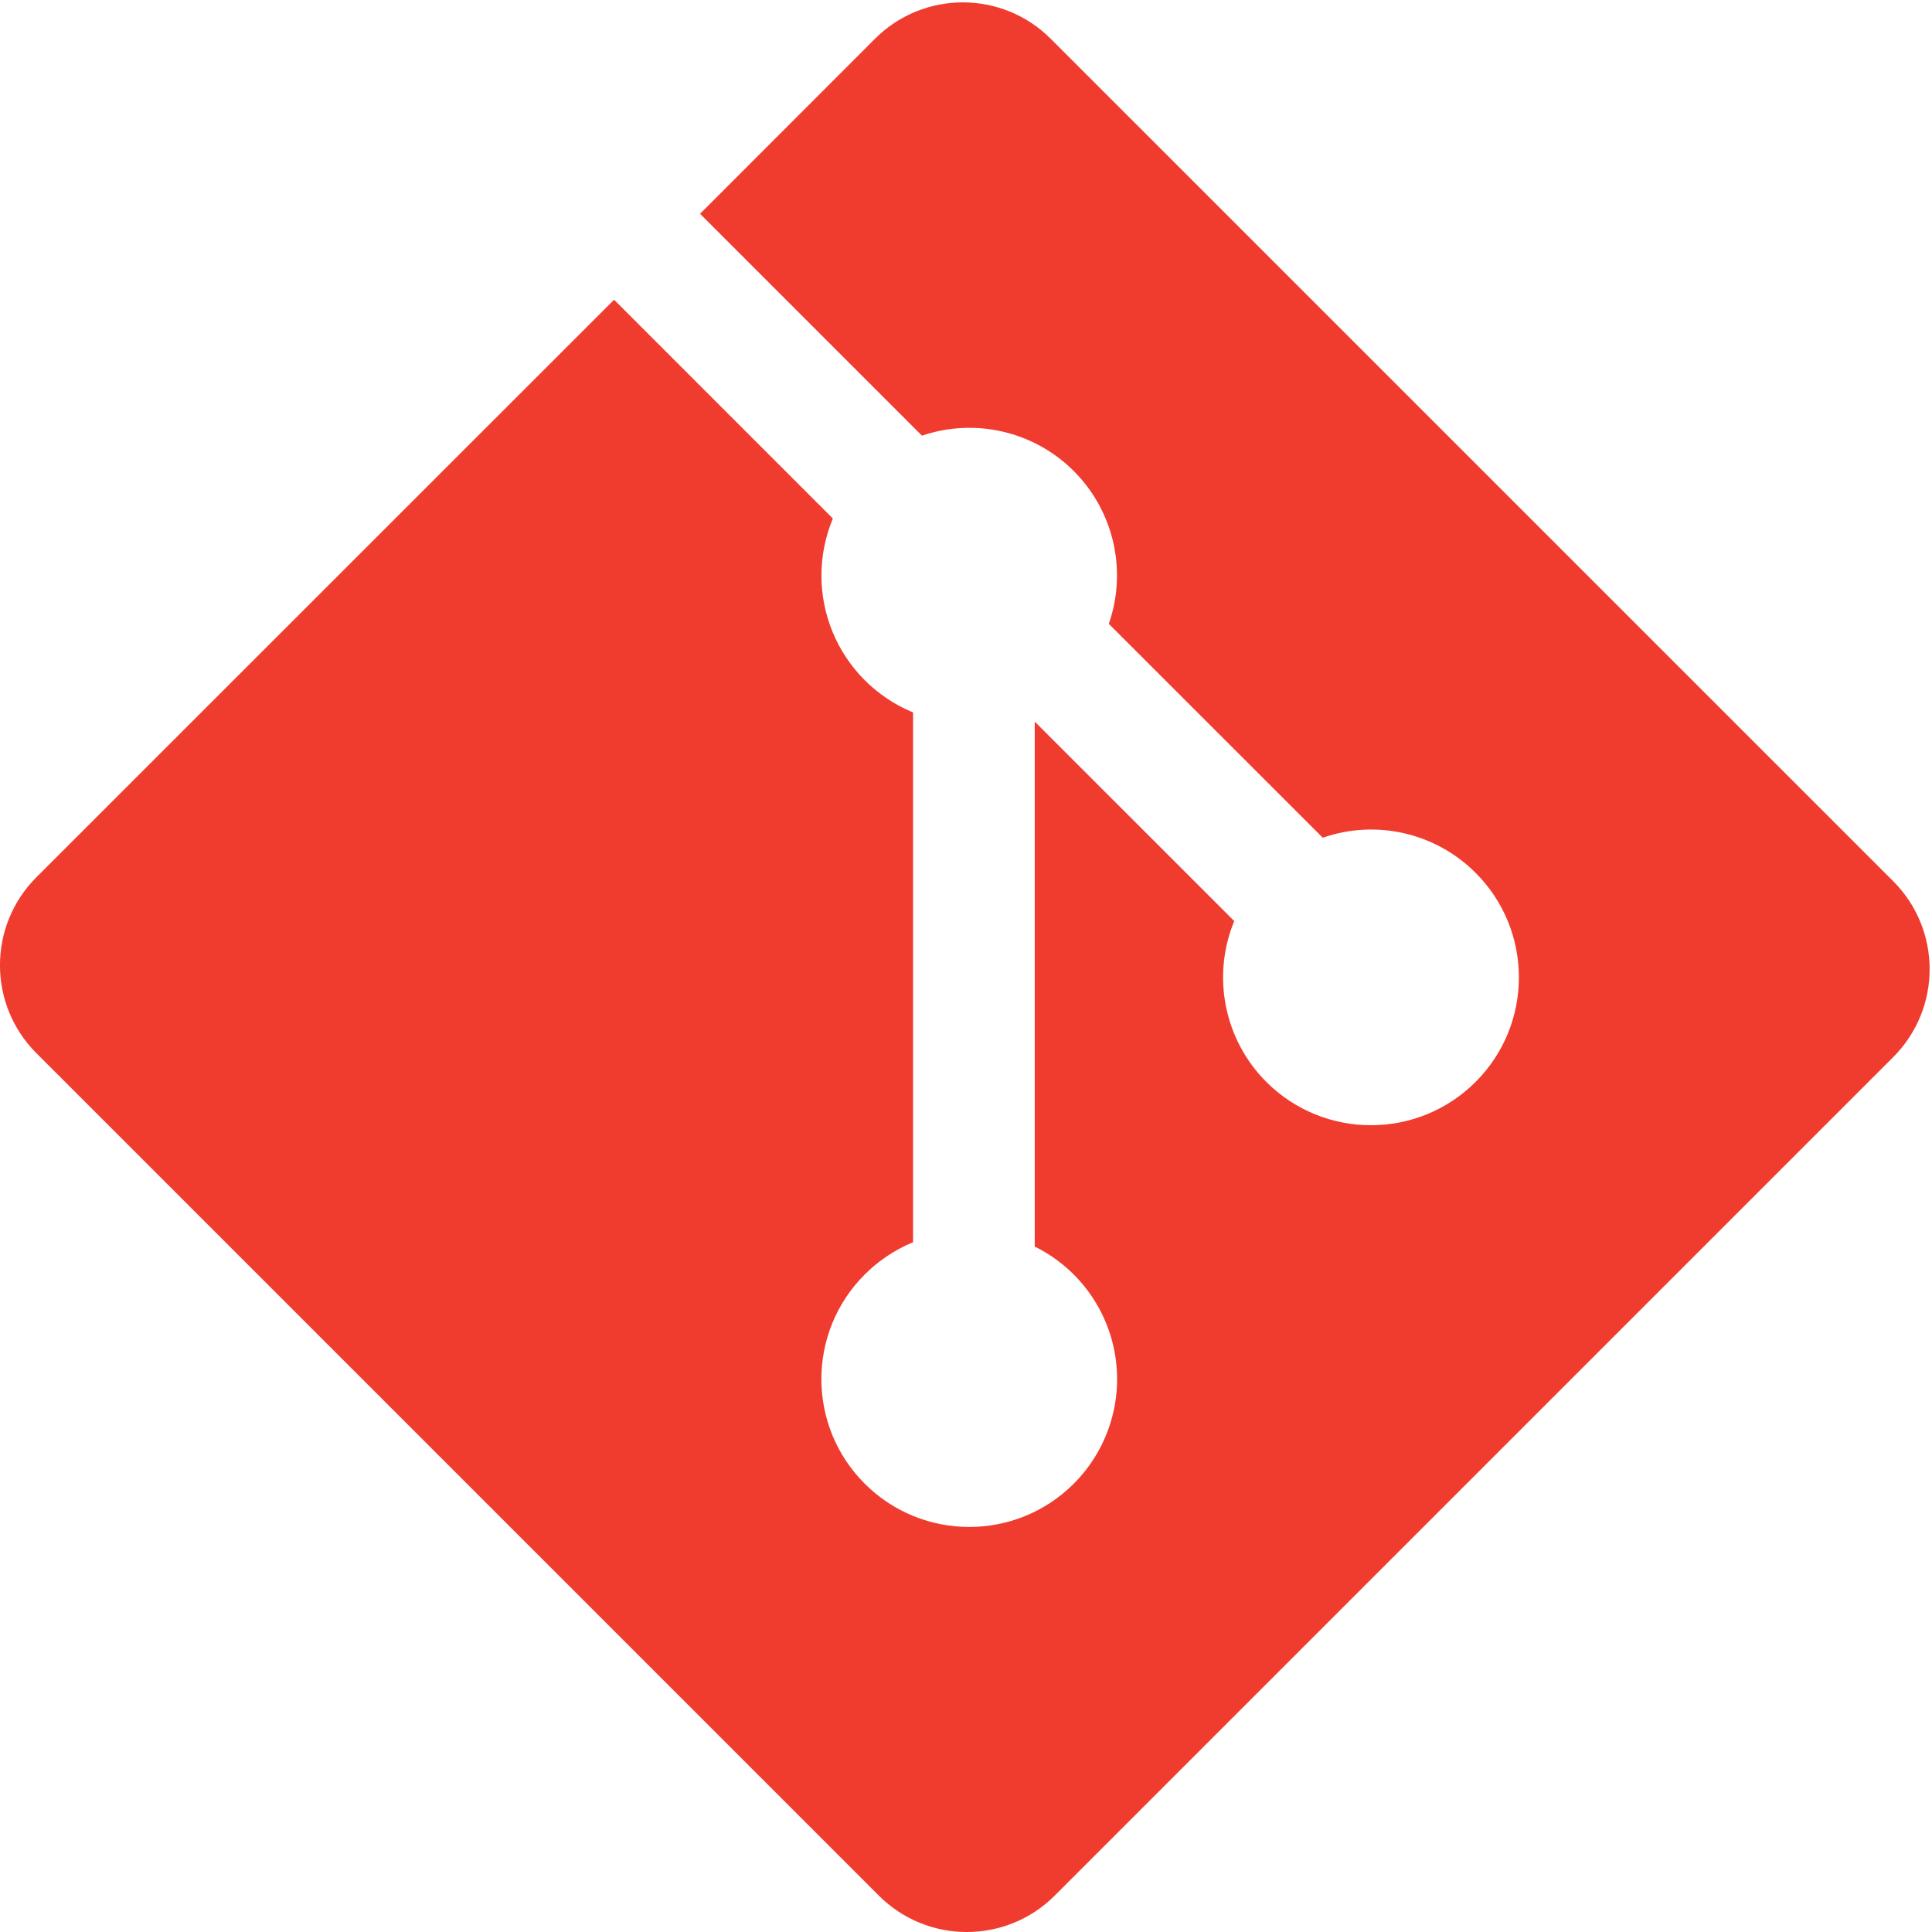
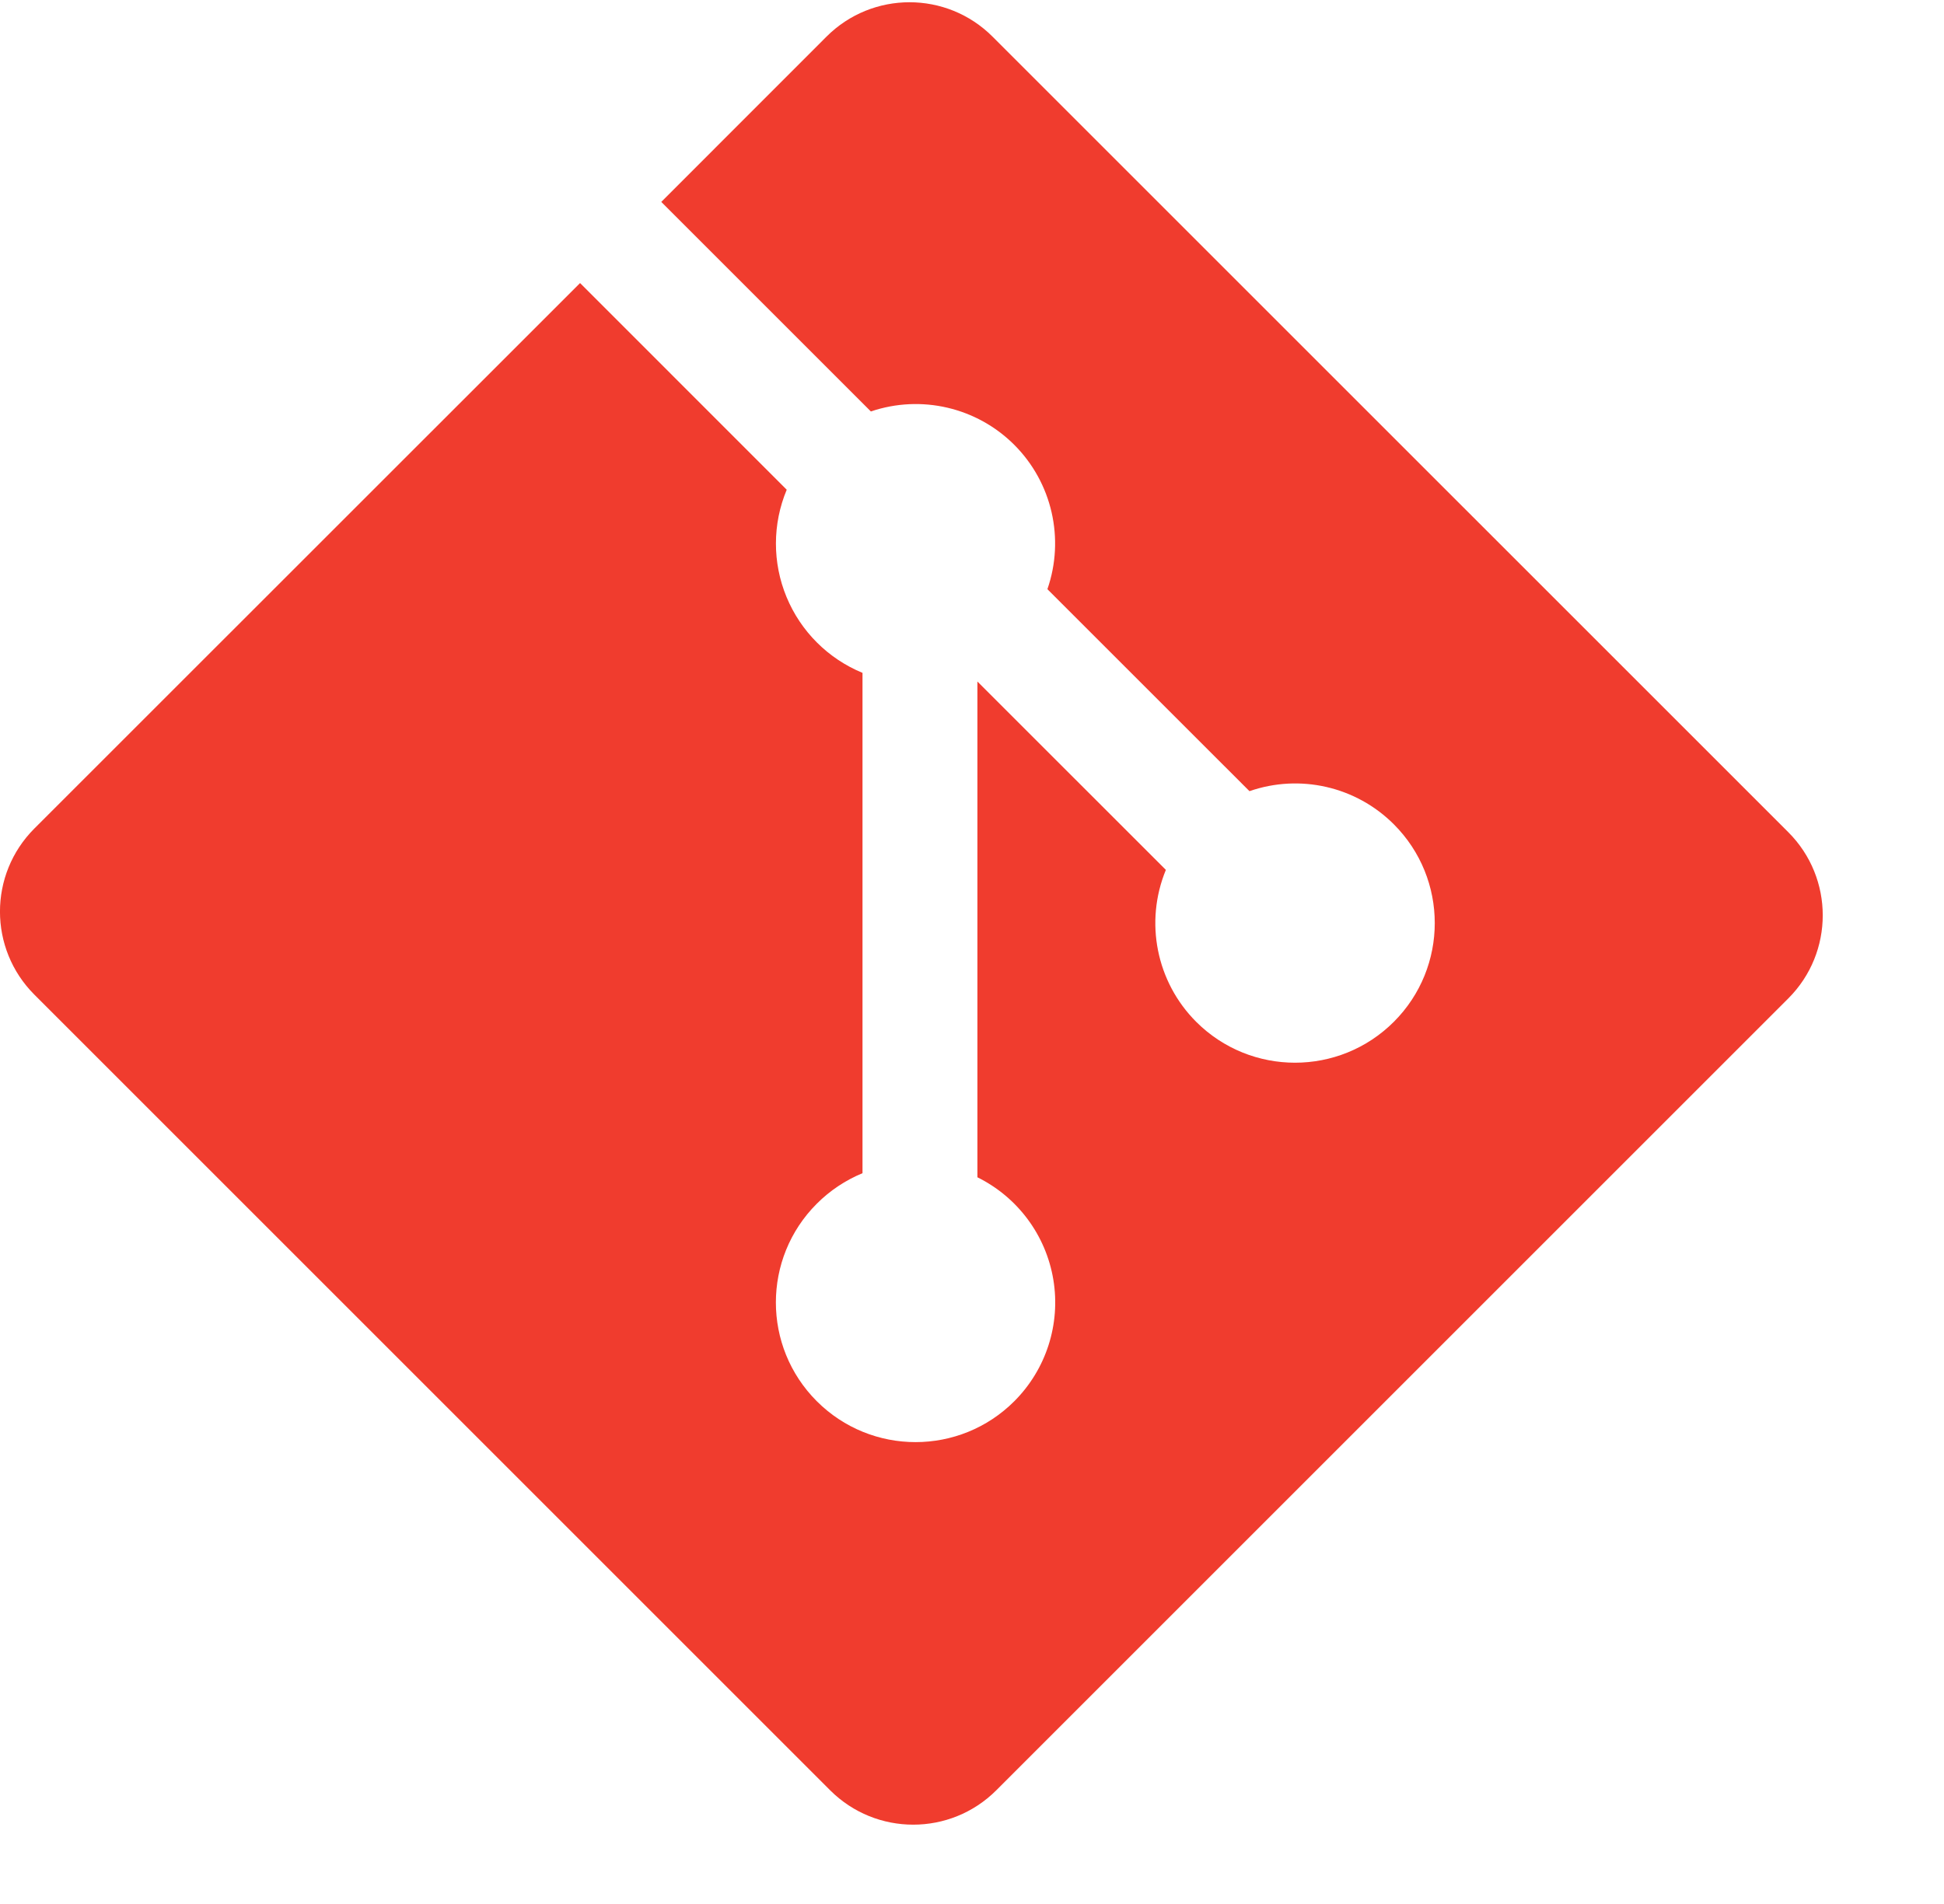
- <svg xmlns="http://www.w3.org/2000/svg" width="92pt" height="92pt" viewBox="0 0 92 92">
+ <svg xmlns="http://www.w3.org/2000/svg" width="98" height="96">
  <defs>
    <clipPath id="a">
      <path d="M0 .113h91.887V92H0Zm0 0" />
    </clipPath>
  </defs>
  <g clip-path="url(#a)">
    <path style="stroke:none;fill-rule:nonzero;fill:#f03c2e;fill-opacity:1" d="M90.156 41.965 50.036 1.848a5.918 5.918 0 0 0-8.372 0l-8.328 8.332 10.566 10.566a7.03 7.03 0 0 1 7.23 1.684 7.034 7.034 0 0 1 1.669 7.277l10.187 10.184a7.028 7.028 0 0 1 7.278 1.672 7.04 7.04 0 0 1 0 9.957 7.05 7.05 0 0 1-9.965 0 7.044 7.044 0 0 1-1.528-7.66l-9.5-9.497V59.36a7.04 7.04 0 0 1 1.86 11.29 7.04 7.04 0 0 1-9.957 0 7.04 7.04 0 0 1 0-9.958 7.06 7.06 0 0 1 2.304-1.539V33.926a7.049 7.049 0 0 1-3.82-9.234L29.242 14.272 1.73 41.777a5.925 5.925 0 0 0 0 8.371L41.852 90.27a5.925 5.925 0 0 0 8.37 0l39.934-39.934a5.925 5.925 0 0 0 0-8.371" />
  </g>
</svg>
